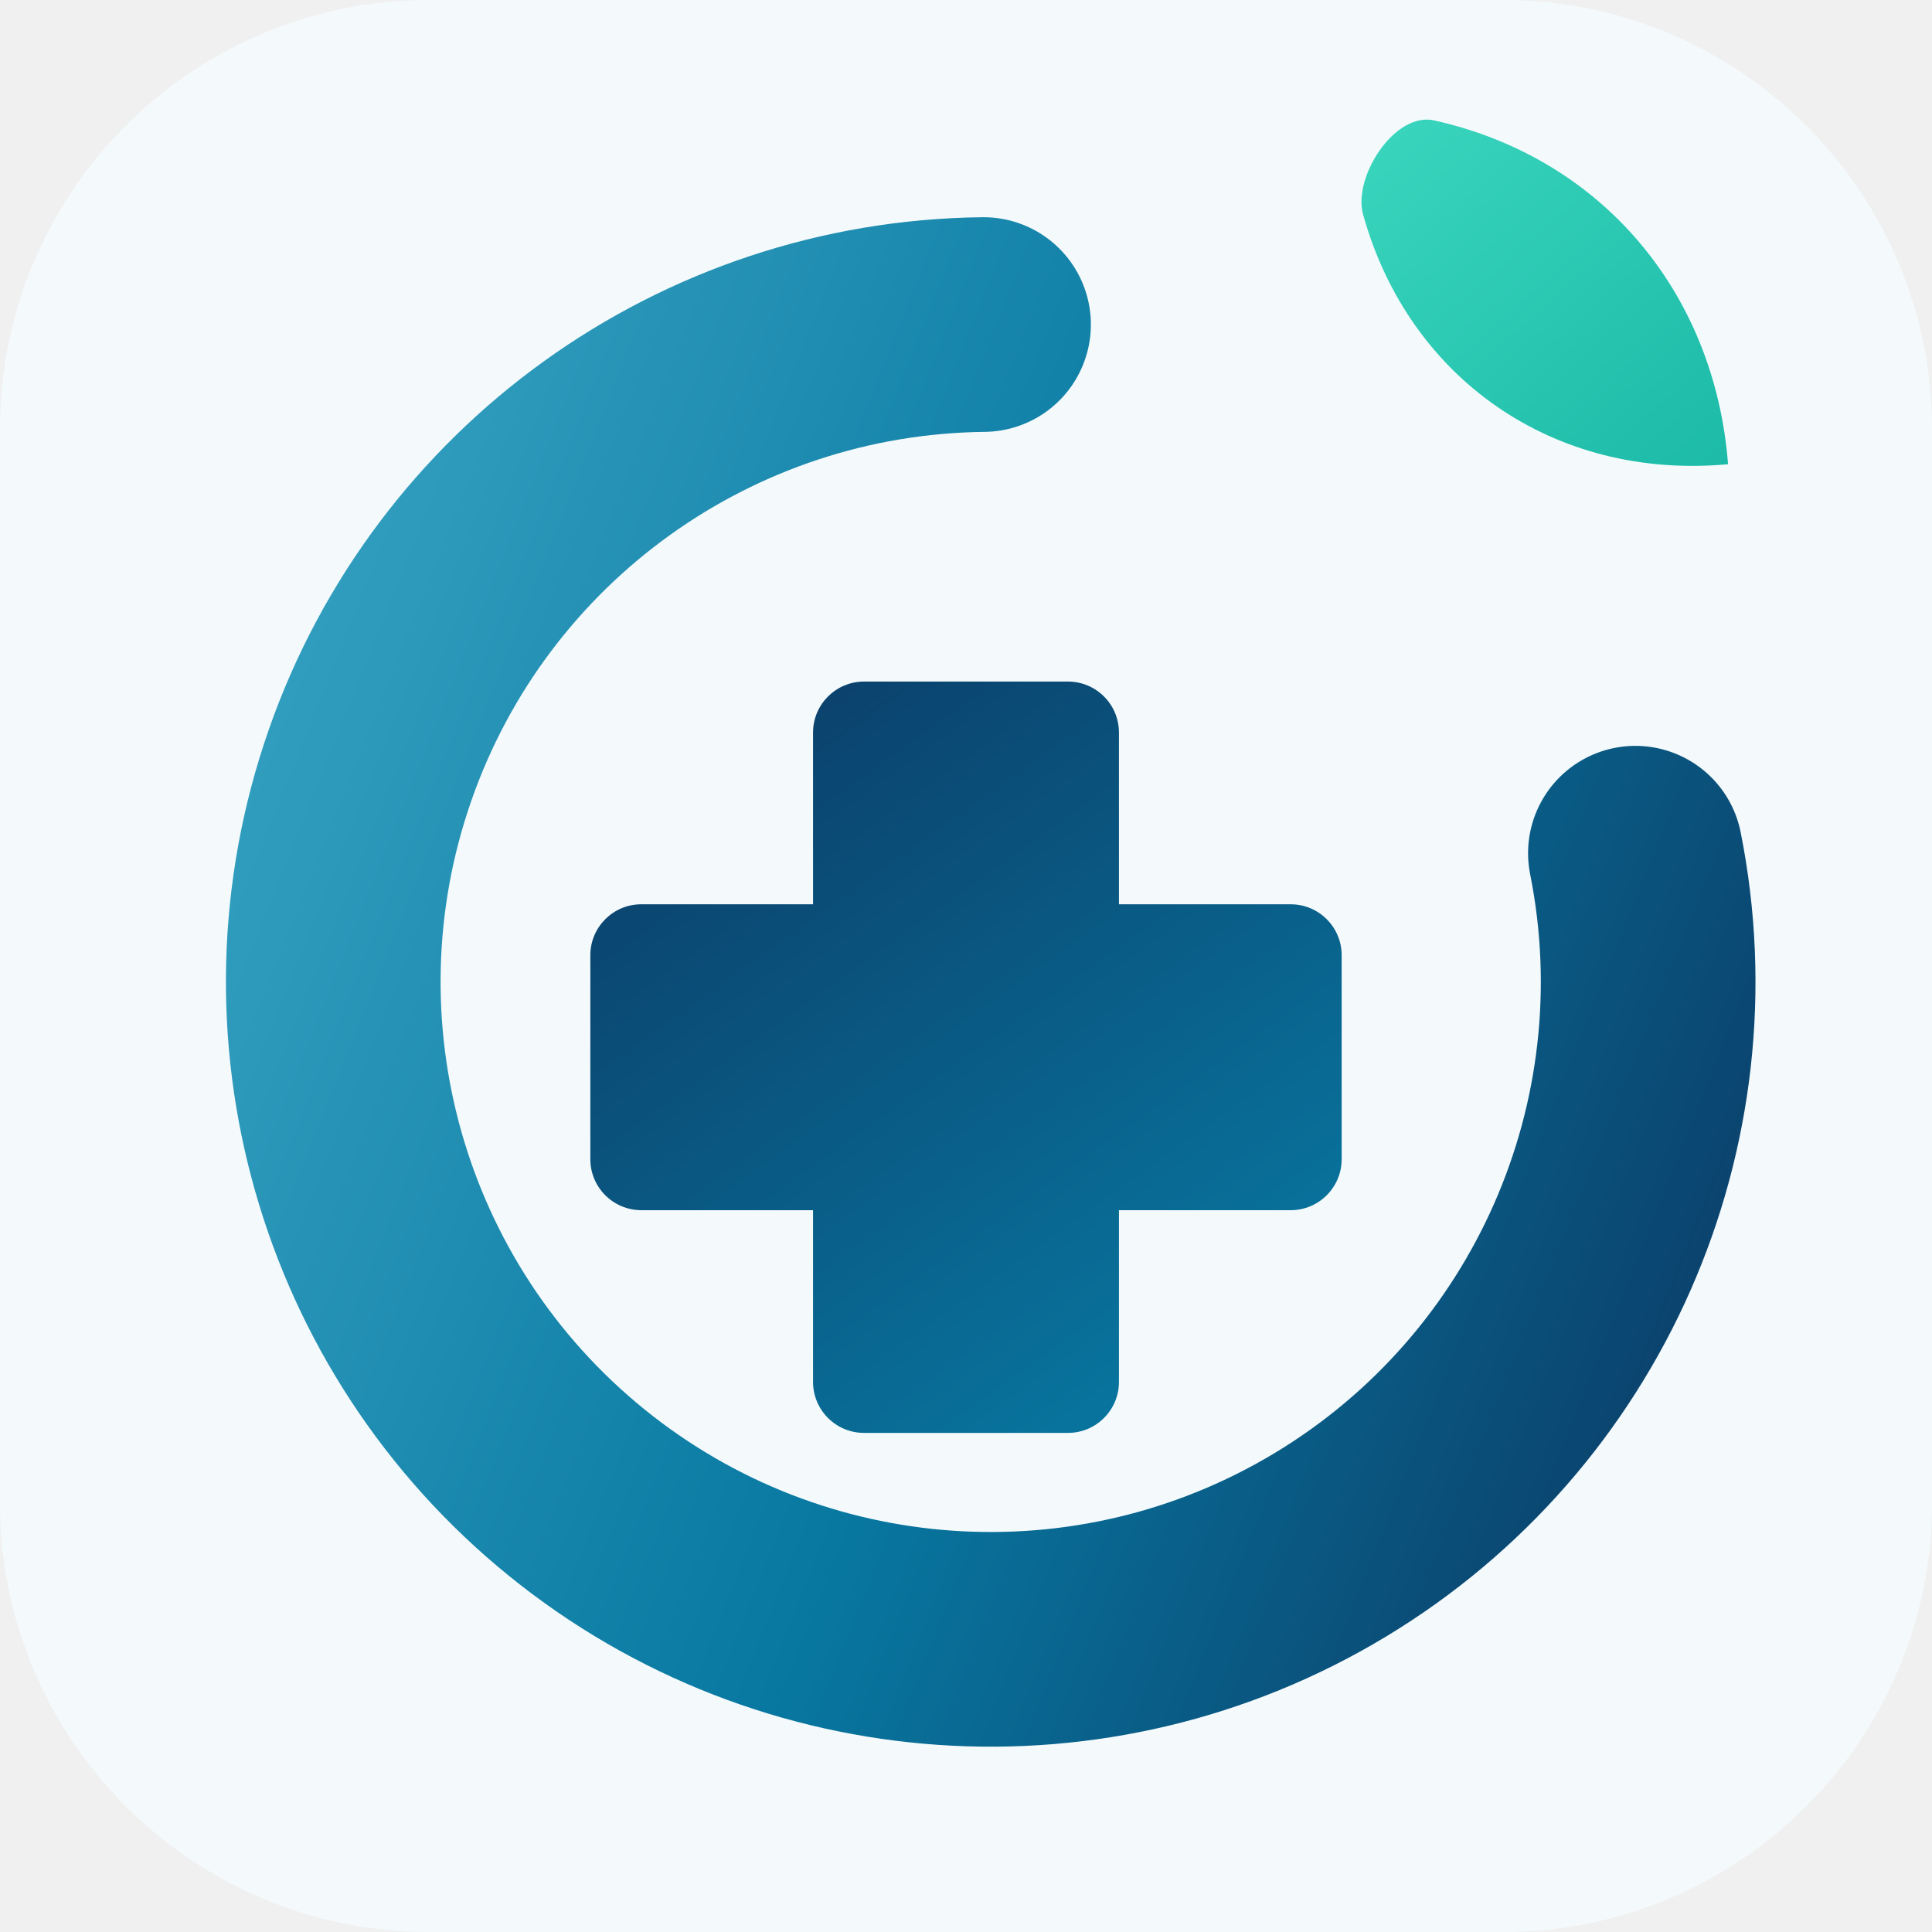
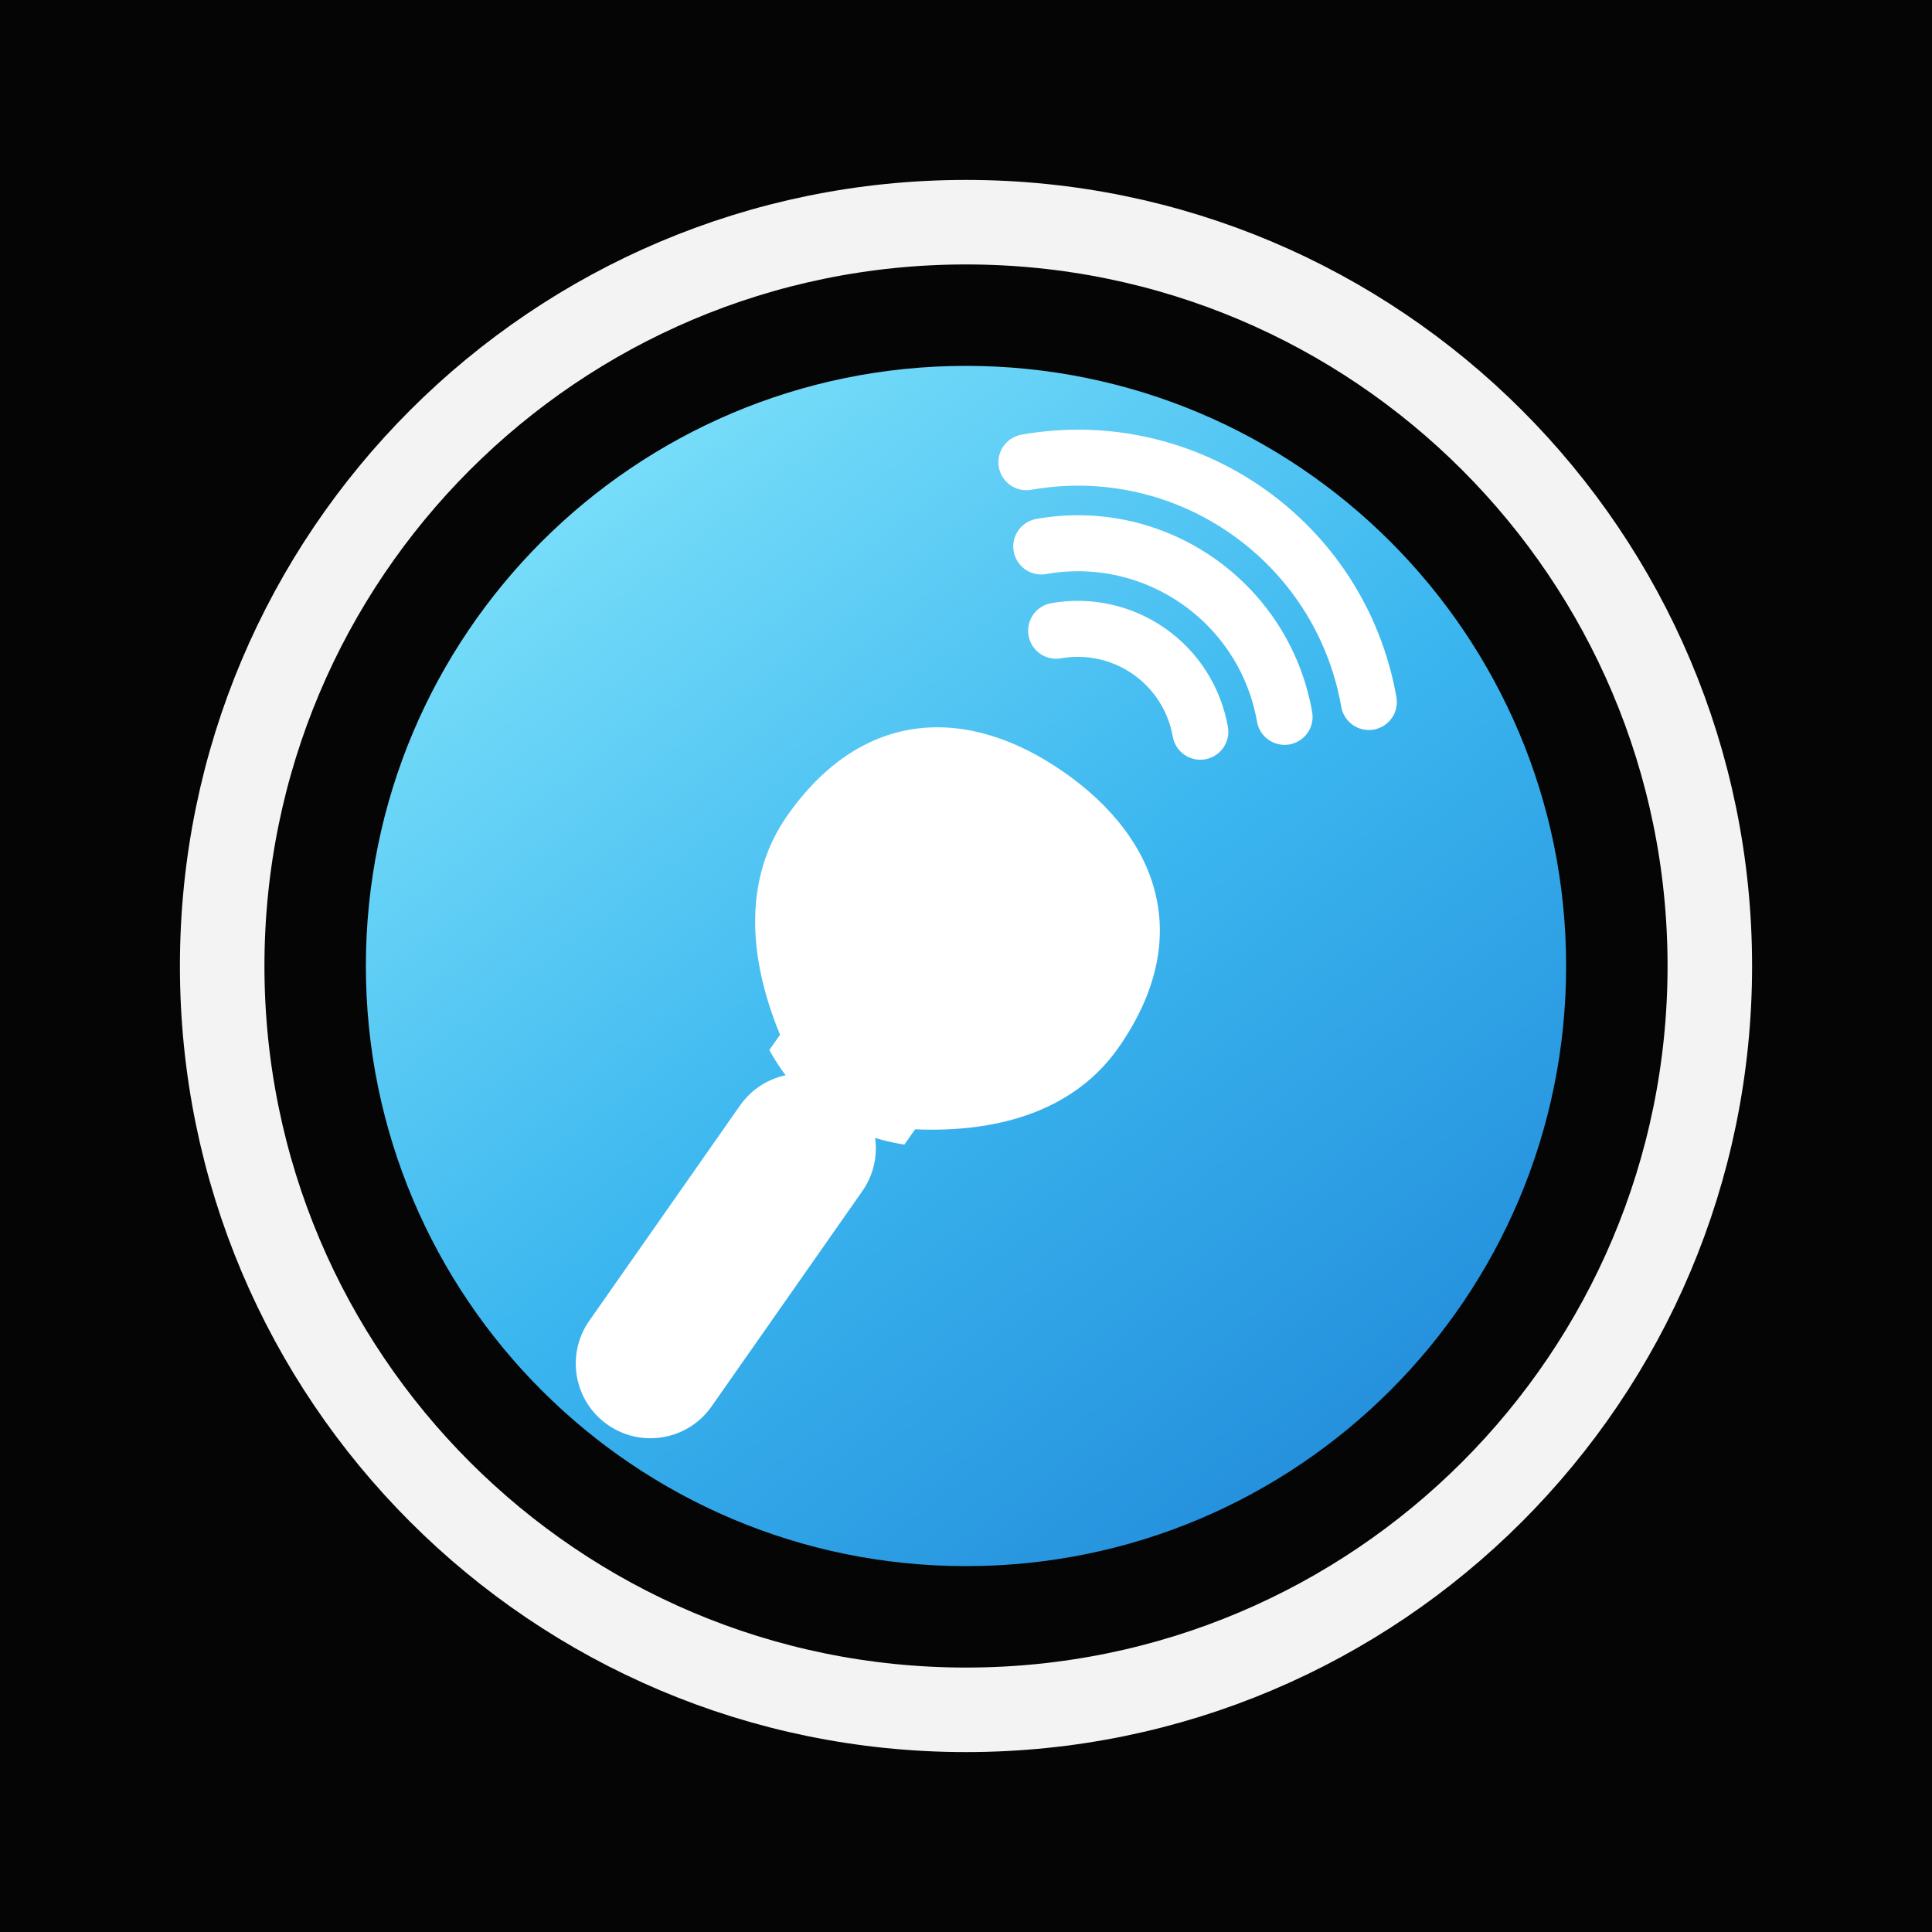
- <svg xmlns="http://www.w3.org/2000/svg" viewBox="0 0 72 72" fill="none">
+ <svg xmlns="http://www.w3.org/2000/svg" viewBox="0 0 96 96" width="96" height="96">
  <defs>
-     <linearGradient id="arc" x1="14" y1="10" x2="58" y2="62" gradientUnits="userSpaceOnUse">
-       <stop offset="0" stop-color="#3AA5C4" />
-       <stop offset="0.55" stop-color="#0878A1" />
-       <stop offset="1" stop-color="#0B3B66" />
-     </linearGradient>
-     <linearGradient id="cross" x1="26" y1="24" x2="46" y2="52" gradientUnits="userSpaceOnUse">
-       <stop offset="0" stop-color="#0B3B66" />
-       <stop offset="1" stop-color="#0878A1" />
-     </linearGradient>
-     <linearGradient id="leaf" x1="50" y1="2" x2="66" y2="20" gradientUnits="userSpaceOnUse">
-       <stop offset="0" stop-color="#3ED9C0" />
-       <stop offset="1" stop-color="#17B6A4" />
+     <linearGradient id="disc" x1="22" y1="14" x2="76" y2="84" gradientUnits="userSpaceOnUse">
+       <stop offset="0" stop-color="#82E4FB" />
+       <stop offset="0.5" stop-color="#3BB6EF" />
+       <stop offset="1" stop-color="#1F86D8" />
    </linearGradient>
  </defs>
-   <rect width="72" height="72" rx="16" fill="#F4FAFC" />
-   <path d="M 47.8 15.2 A 24.5 24.5 0 1 0 60 44" stroke="url(#arc)" stroke-width="8" stroke-linecap="round" transform="rotate(-28 36 36)" />
-   <path d="M32.2 25.4 h7.6 a1.9 1.9 0 0 1 1.9 1.9 v6.4 h6.4 a1.9 1.9 0 0 1 1.9 1.9 v7.6 a1.9 1.9 0 0 1 -1.9 1.9 h-6.4 v6.4 a1.9 1.9 0 0 1 -1.9 1.9 h-7.6 a1.9 1.9 0 0 1 -1.9 -1.9 v-6.4 h-6.4 a1.9 1.9 0 0 1 -1.9 -1.9 v-7.6 a1.9 1.9 0 0 1 1.9 -1.9 h6.4 v-6.4 a1.9 1.9 0 0 1 1.9 -1.9 z" fill="url(#cross)" />
-   <path d="M53.5 4.5 c6.2 1.4 10.4 6.4 10.9 12.8 c-6.5 0.6 -11.9 -3.2 -13.6 -9.3 c-0.4 -1.4 1.2 -3.9 2.7 -3.5 z" fill="url(#leaf)" />
+   <rect width="96" height="96" fill="#050505" />
+   <g transform="translate(48 48) scale(0.84) translate(-48 -48)">
+     <circle cx="48" cy="48" r="44" fill="none" stroke="#FFFFFF" stroke-opacity="0.95" stroke-width="5" />
+     <circle cx="48" cy="48" r="35.5" fill="url(#disc)" />
+     <g transform="translate(43 52)">
+       <g transform="rotate(35) scale(0.92)">
+         <g stroke="#FFFFFF" stroke-width="3.6" stroke-linecap="round" fill="none">
+           <path d="M -5.66 -27.66 A 8 8 0 0 1 5.66 -27.66" />
+           <path d="M -9.55 -31.55 A 13.5 13.5 0 0 1 9.55 -31.55" />
+           <path d="M -13.44 -35.44 A 19 19 0 0 1 13.44 -35.44" />
+         </g>
+         <path d="M -13 -8 C -13 -16.5 -7.5 -20.5 0 -20.5 C 7.5 -20.5 13 -16.5 13 -8 C 13 -3.2 10 0.8 5.3 3.8 L 5.3 5 Q 0 7.6 -5.3 5 L -5.3 3.8 C -10 0.8 -13 -3.2 -13 -8 Z" fill="#FFFFFF" />
+         <rect x="-4.8" y="4.2" width="9.6" height="26.5" rx="4.8" fill="#FFFFFF" />
+       </g>
+     </g>
+   </g>
</svg>
